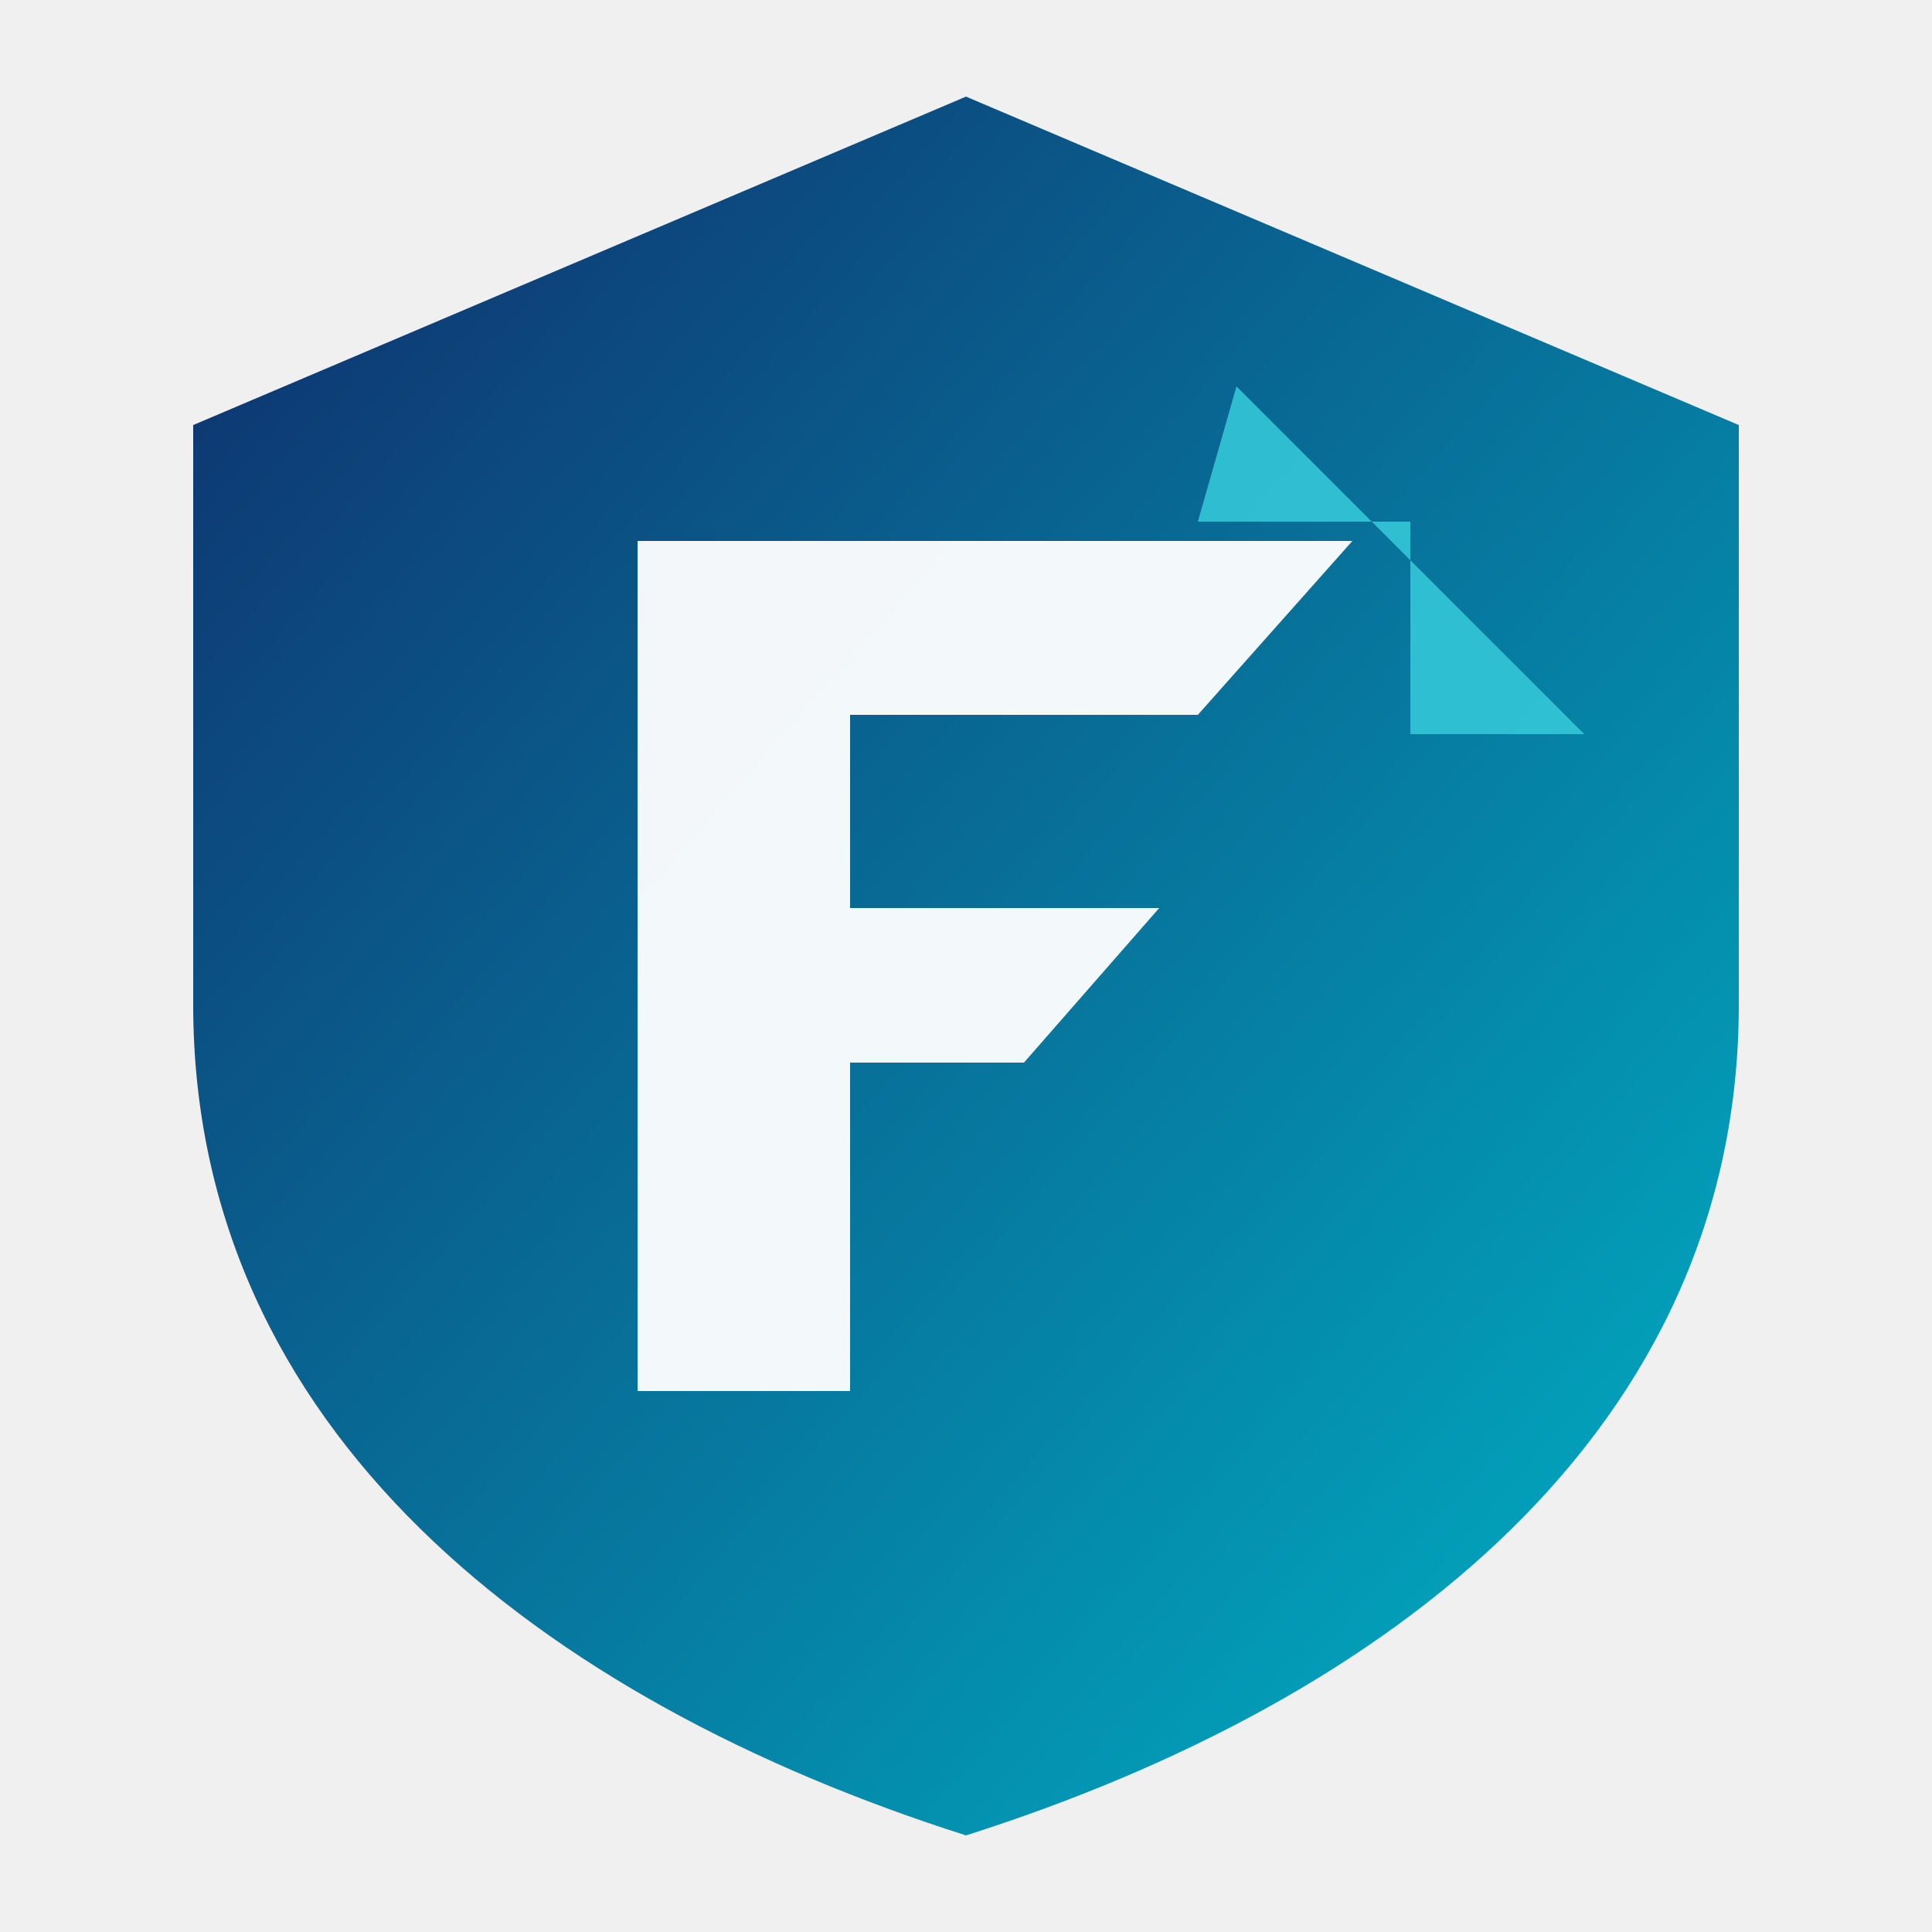
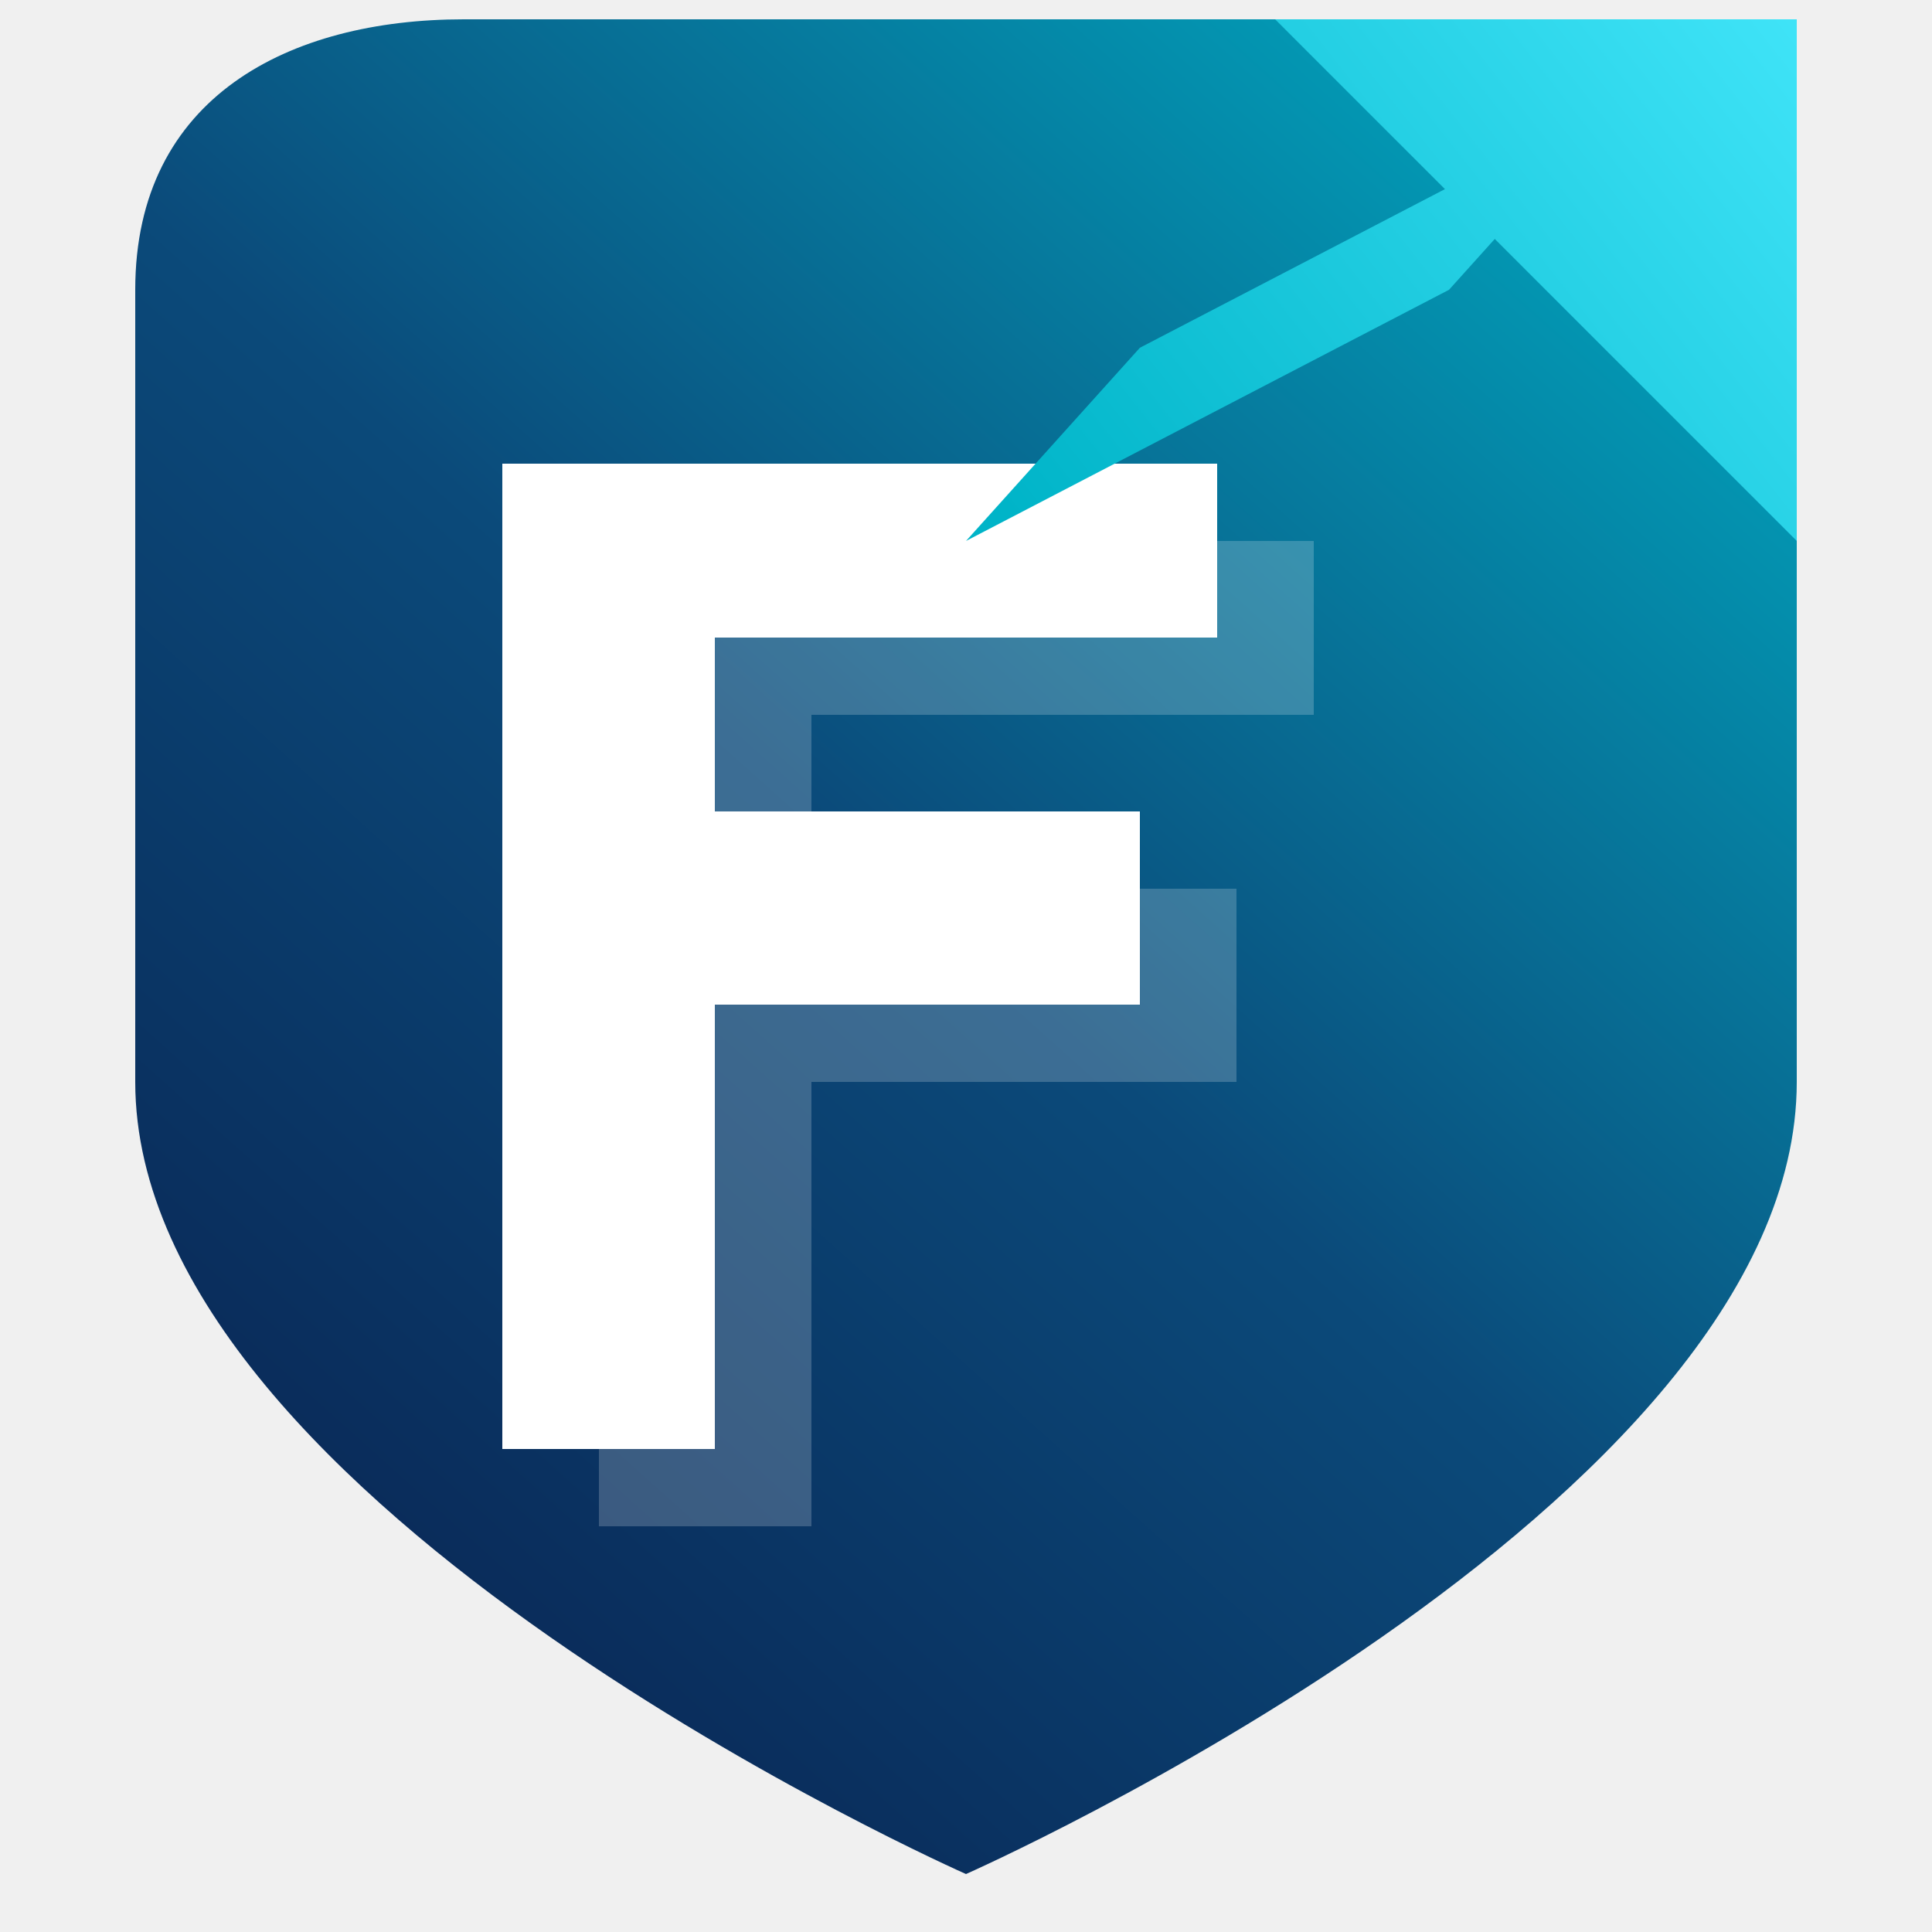
<svg xmlns="http://www.w3.org/2000/svg" viewBox="0 0 100 100">
  <defs>
-     <linearGradient id="g" x1="0%" y1="0%" x2="100%" y2="100%">
-       <stop offset="0%" stop-color="#0f2d6b" />
+     <linearGradient id="sg" x1="7" y1="97" x2="93" y2="1" gradientUnits="userSpaceOnUse">
+       <stop offset="0%" stop-color="#091c4a" />
+       <stop offset="50%" stop-color="#0b4a7a" />
      <stop offset="100%" stop-color="#00b4c8" />
    </linearGradient>
+     <linearGradient id="ag" x1="55" y1="30" x2="93" y2="0" gradientUnits="userSpaceOnUse">
+       <stop offset="0%" stop-color="#00b4c8" />
+       <stop offset="100%" stop-color="#40e4f8" />
+     </linearGradient>
  </defs>
-   <path d="M50 5 L90 22 L90 52 C90 74 72 88 50 95 C28 88 10 74 10 52 L10 22 Z" fill="url(#g)" />
-   <path d="M32 28 L70 28 L62 37 L44 37 L44 47 L60 47 L53 55 L44 55 L44 72 L33 72 L33 28 Z" fill="white" opacity="0.95" />
-   <path d="M64 20 L82 38 L73 38 L73 27 L62 27 Z" fill="#33c7d8" opacity="0.9" />
+   <path d="M7,15 C7,5 15,1 24,1 L76,1 C85,1 93,5 93,15 L93,56 C93,78 50,97 50,97 C50,97 7,78 7,56 Z" fill="url(#sg)" />
+   <path d="M26,24 L26,75 L37,75 L37,52 L59,52 L59,42 L37,42 L37,33 L63,33 L63,24 Z" fill="white" opacity="0.2" transform="translate(5,4)" />
+   <path d="M26,24 L26,75 L37,75 L37,52 L59,52 L59,42 L37,42 L37,33 L63,33 L63,24 Z" fill="white" />
+   <polygon points="66,1 93,1 93,28" fill="url(#ag)" />
+   <polygon points="50,28 59,18 84,5 75,15" fill="url(#ag)" />
</svg>
